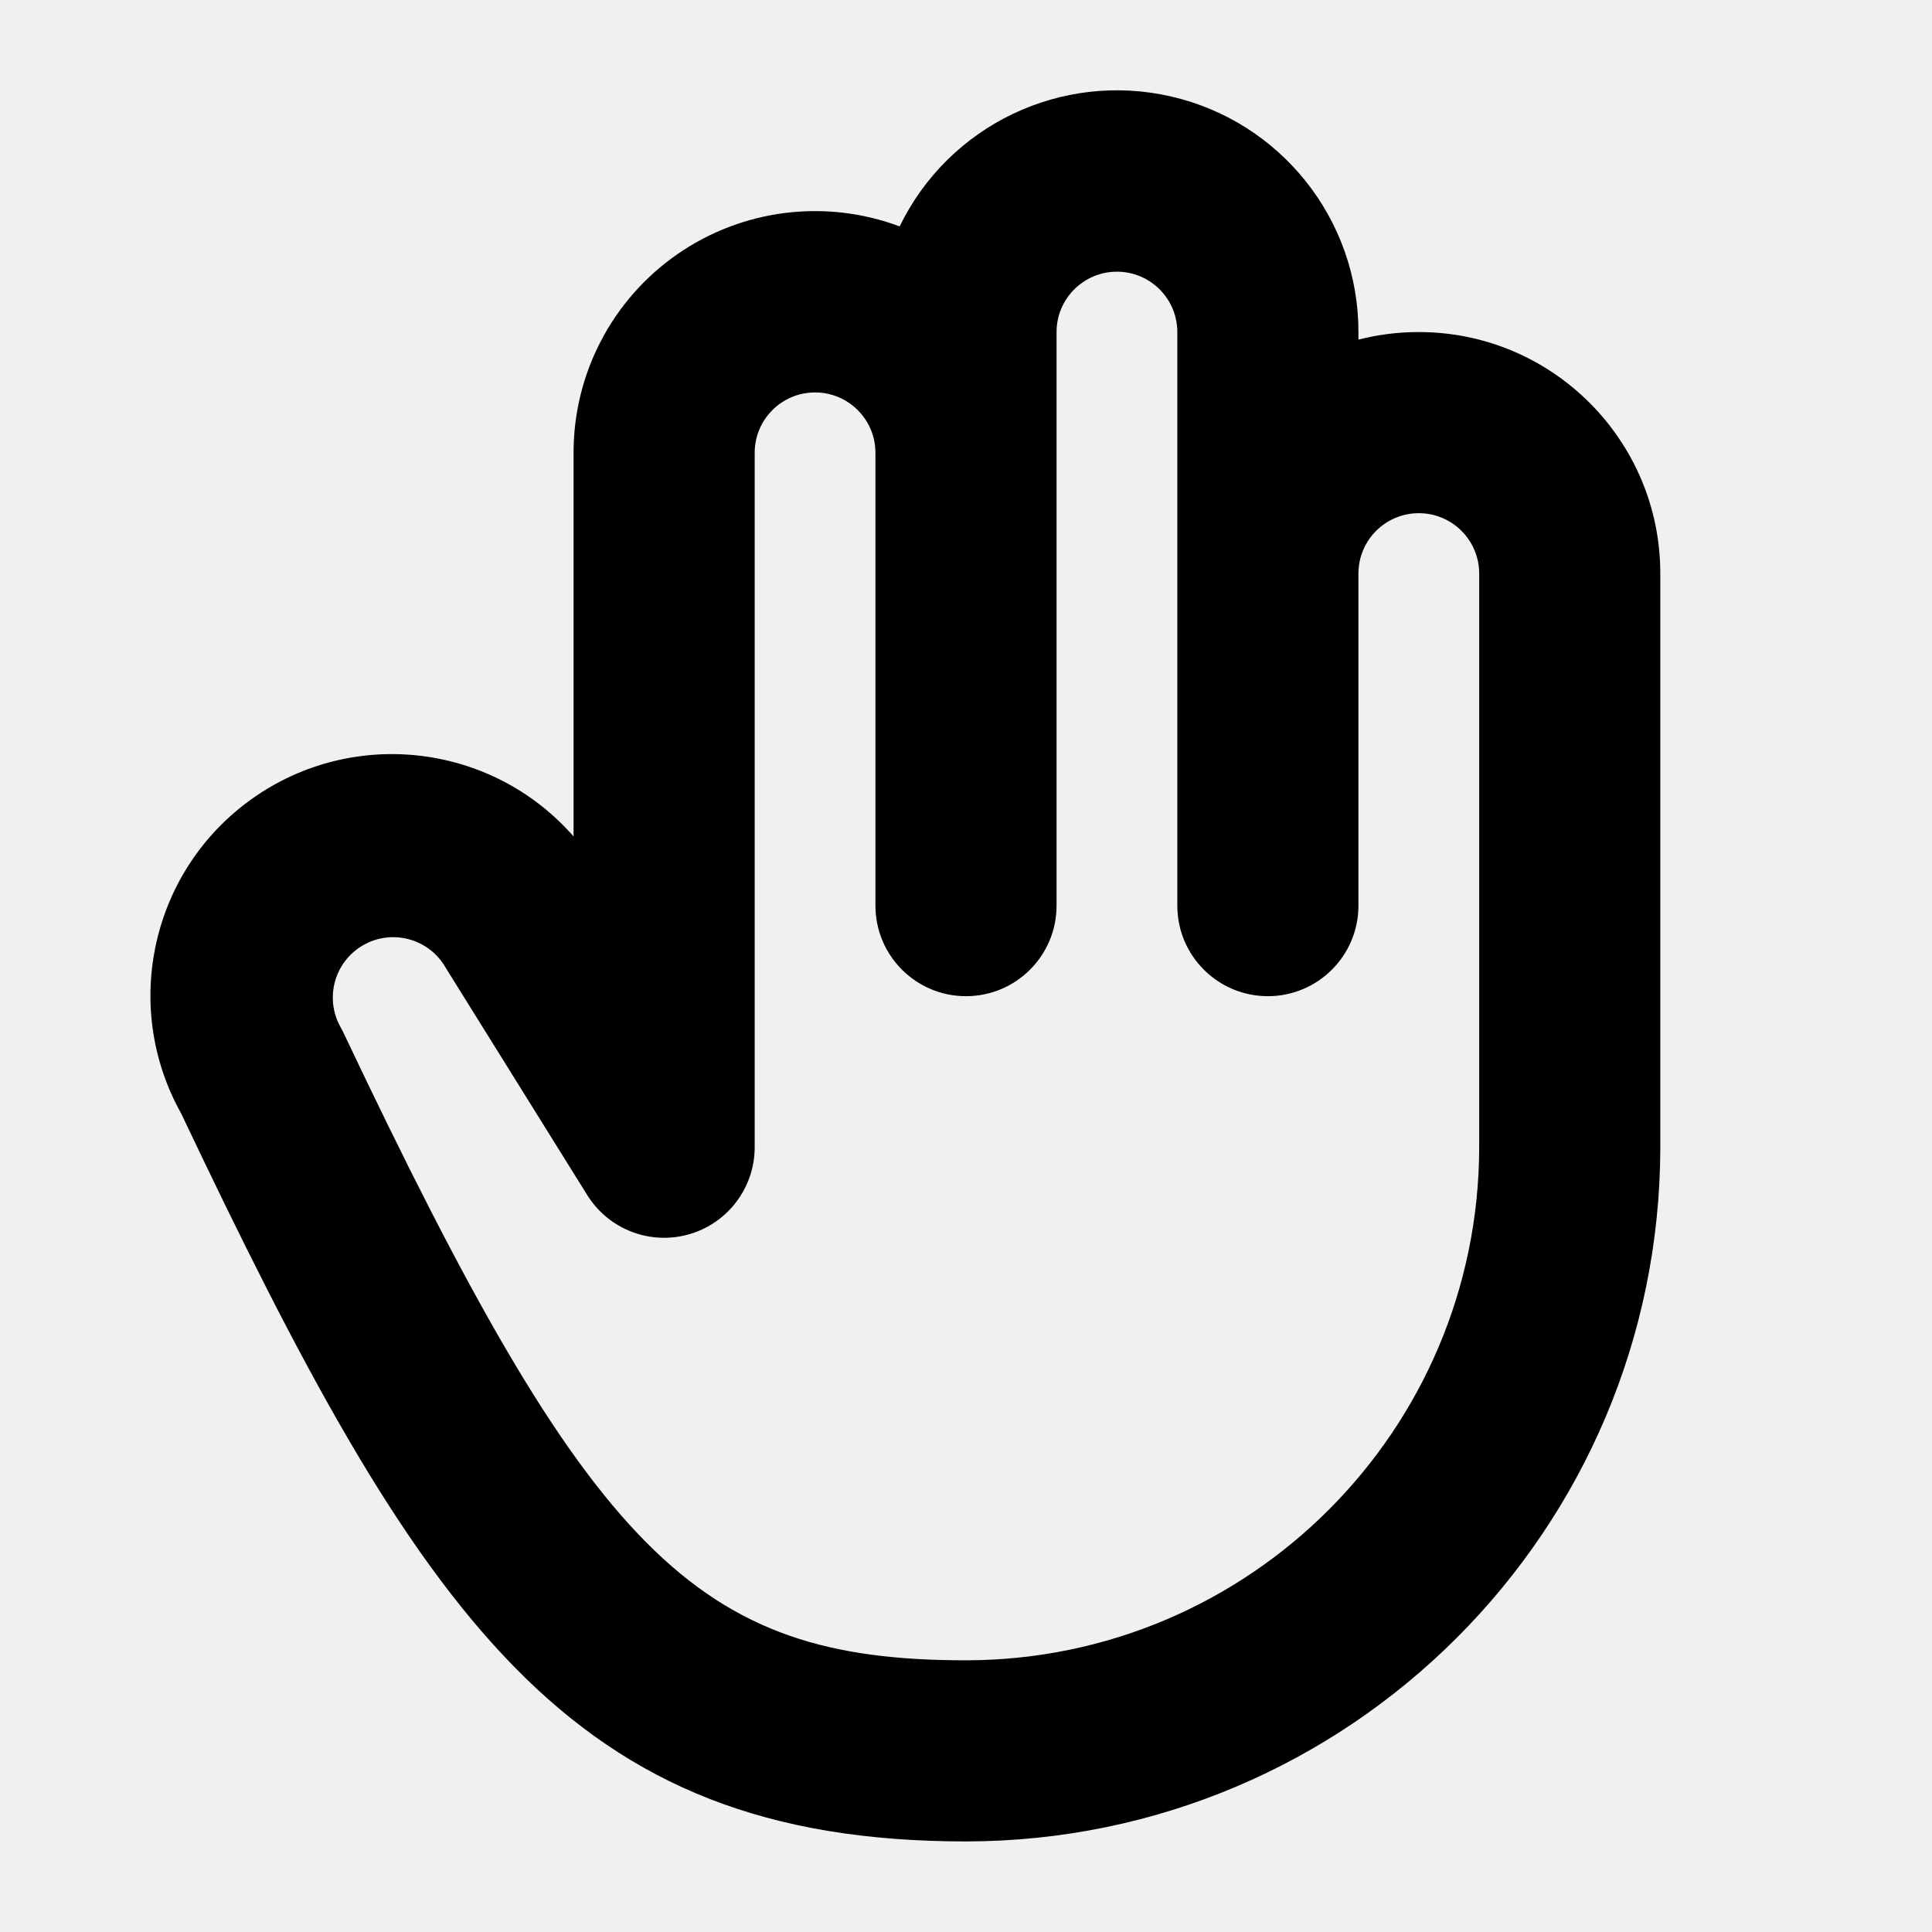
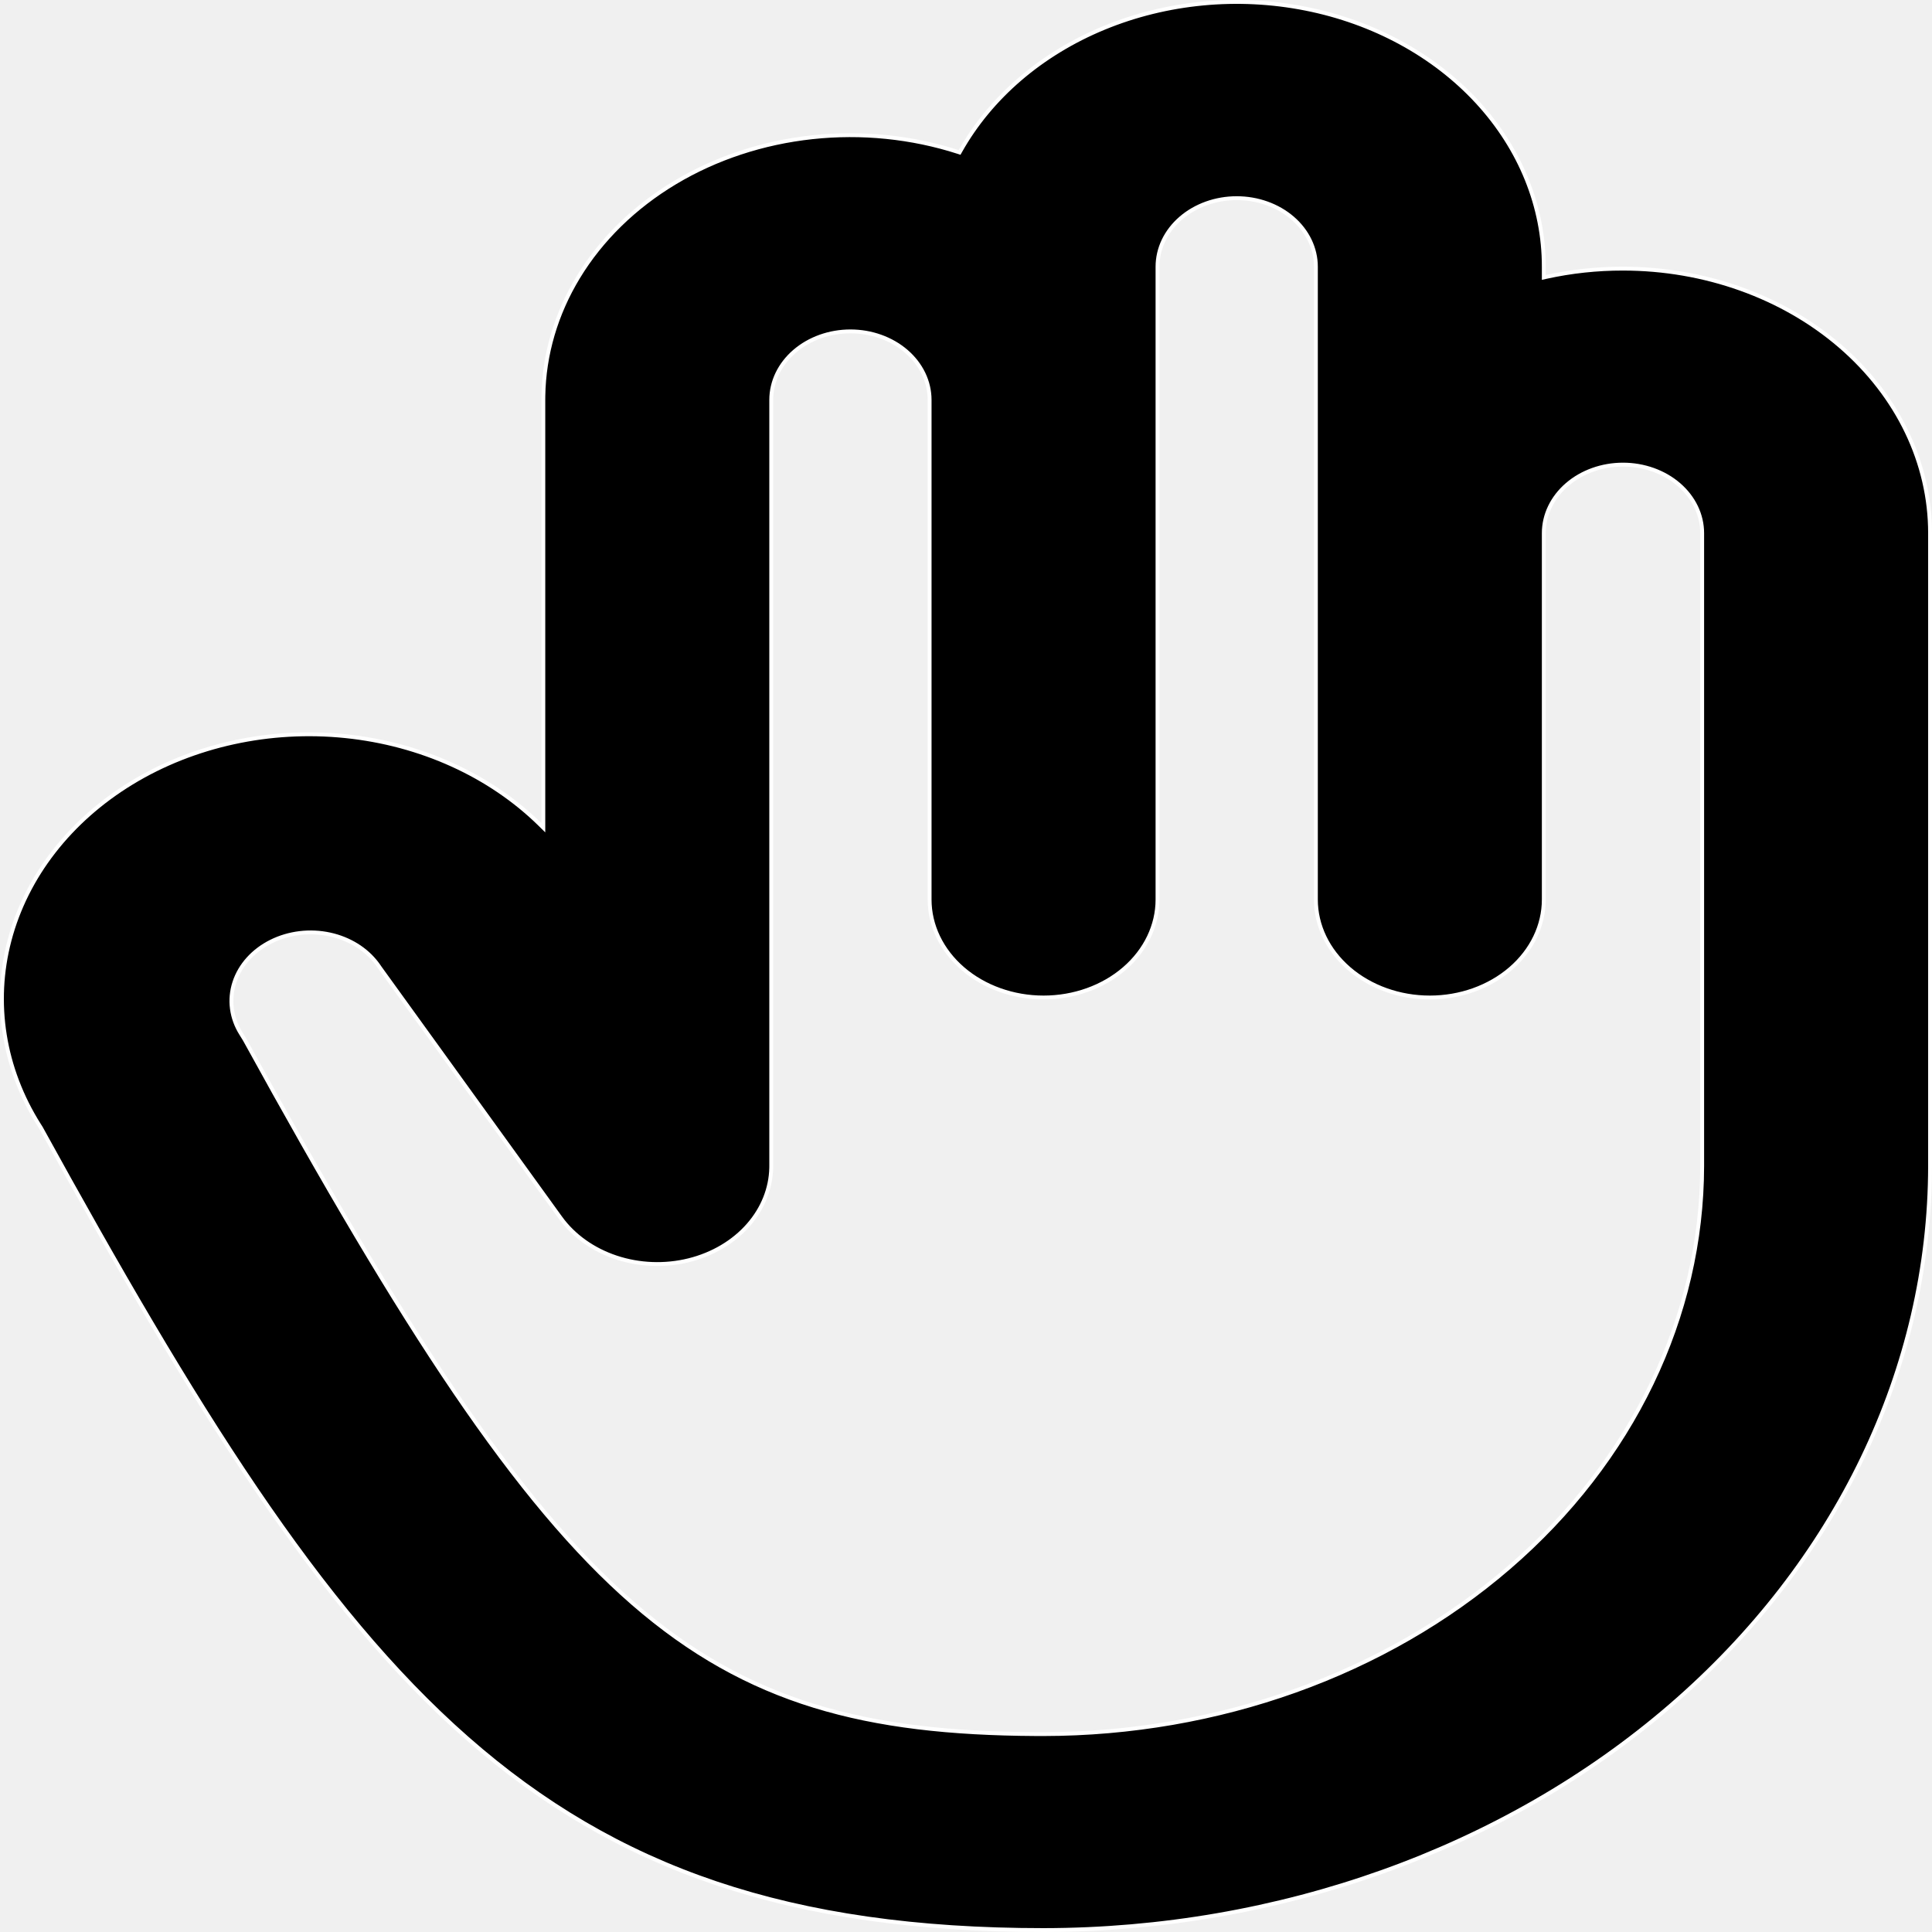
- <svg xmlns="http://www.w3.org/2000/svg" viewBox="0 0 256 256" fill="currentColor">
-   <path d="M188,44a32,32,0,0,0-8,1V44a32,32,0,0,0-60.79-14A32,32,0,0,0,76,60v50.83a32,32,0,0,0-52,36.7C55.82,214.6,75.35,244,128,244a92.1,92.1,0,0,0,92-92V76A32,32,0,0,0,188,44Zm8,108a68.08,68.08,0,0,1-68,68c-35.83,0-49.71-14-82.48-83.14-.14-.29-.29-.58-.45-.86a8,8,0,0,1,13.85-8l.21.35,18.68,30A12,12,0,0,0,100,152V60a8,8,0,0,1,16,0v60a12,12,0,0,0,24,0V44a8,8,0,0,1,16,0v76a12,12,0,0,0,24,0V76a8,8,0,0,1,16,0Z" />
+ <svg xmlns="http://www.w3.org/2000/svg" width="500" height="500" viewBox="0 0 500 500" fill="none">
+   <path d="M285.725 7.218C301.962 0.518 320.361 -1.235 337.908 2.249C355.456 5.733 371.1 14.247 382.289 26.381C393.477 38.513 399.55 53.547 399.532 69.022V71.801L400.14 71.666C406.636 70.232 413.317 69.512 420.024 69.523H420.025C441.125 69.523 461.348 76.751 476.249 89.599C491.147 102.444 499.5 119.85 499.5 137.979V301.751C499.434 354.154 475.262 404.412 432.257 441.492C389.249 478.575 330.922 499.442 270.072 499.499C204.376 499.499 159.404 483.69 120.923 449.882C82.407 416.043 50.36 364.149 10.594 291.877L10.585 291.861L10.575 291.847L10.132 291.152C0.925 276.548 -1.801 259.554 2.471 243.34C6.811 226.866 18.076 212.34 34.119 202.577C50.164 192.813 69.842 188.512 89.358 190.511C108.874 192.51 126.828 200.666 139.764 213.391L140.614 214.228V103.501L140.623 102.466C140.8 91.774 143.882 81.258 149.636 71.765C155.575 61.964 164.186 53.543 174.736 47.227C185.286 40.912 197.459 36.892 210.213 35.516C222.966 34.14 235.916 35.449 247.952 39.33L248.341 39.456L248.541 39.1C256.384 25.163 269.487 13.918 285.725 7.218ZM320.058 51.284C314.644 51.284 309.44 53.137 305.593 56.454C301.743 59.773 299.563 64.293 299.563 69.023V232.794C299.563 239.493 296.478 245.937 290.953 250.7C285.426 255.466 277.917 258.153 270.073 258.153C262.23 258.153 254.72 255.466 249.193 250.7C243.669 245.937 240.583 239.494 240.583 232.794V103.501C240.583 98.77 238.402 94.252 234.553 90.933C230.706 87.616 225.502 85.762 220.089 85.762C214.676 85.762 209.472 87.616 205.625 90.933C201.776 94.252 199.596 98.77 199.596 103.501V301.751L199.59 302.266C199.471 307.578 197.413 312.738 193.685 317.006C189.835 321.413 184.414 324.628 178.236 326.152C172.058 327.677 165.472 327.423 159.478 325.432C153.484 323.44 148.42 319.823 145.044 315.142H145.043L98.358 250.495L97.839 249.748L97.836 249.743L97.567 249.377C94.751 245.626 90.406 242.941 85.407 241.848C80.248 240.719 74.779 241.371 70.161 243.671C65.543 245.971 62.126 249.747 60.666 254.213C59.205 258.683 59.827 263.468 62.391 267.539L62.398 267.549C62.691 267.992 62.972 268.448 63.239 268.908L63.503 269.37C104.447 343.854 133.631 388.72 163.811 414.952C193.564 440.814 224.256 448.542 267.981 448.777L270.073 448.783C315.24 448.737 358.554 433.247 390.511 405.692C422.47 378.136 440.466 340.758 440.52 301.751V137.979C440.52 133.249 438.339 128.73 434.489 125.411C430.642 122.094 425.439 120.24 420.025 120.24C414.612 120.24 409.409 122.094 405.562 125.411C401.712 128.73 399.532 133.249 399.532 137.979V232.794C399.532 239.494 396.445 245.937 390.921 250.7C385.394 255.465 377.884 258.153 370.041 258.153C362.198 258.153 354.688 255.465 349.161 250.7C343.637 245.937 340.551 239.493 340.551 232.794V69.023C340.551 64.293 338.371 59.773 334.521 56.454C330.675 53.137 325.471 51.284 320.058 51.284Z" fill="black" stroke="white" />
</svg>
